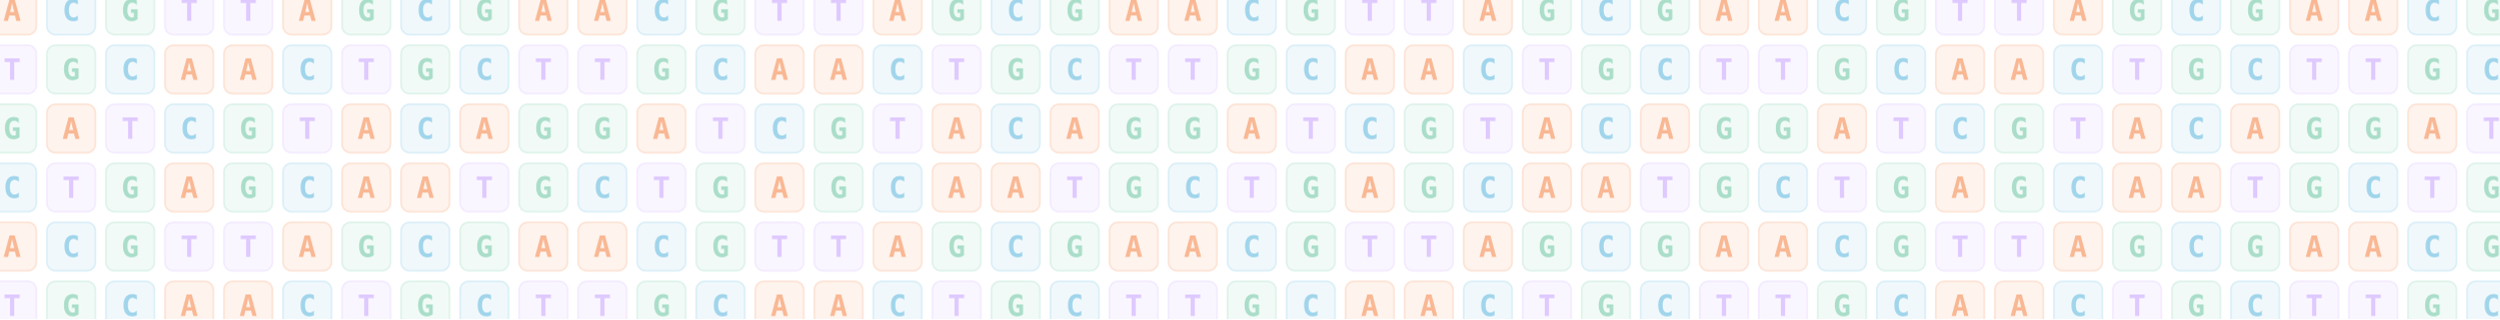
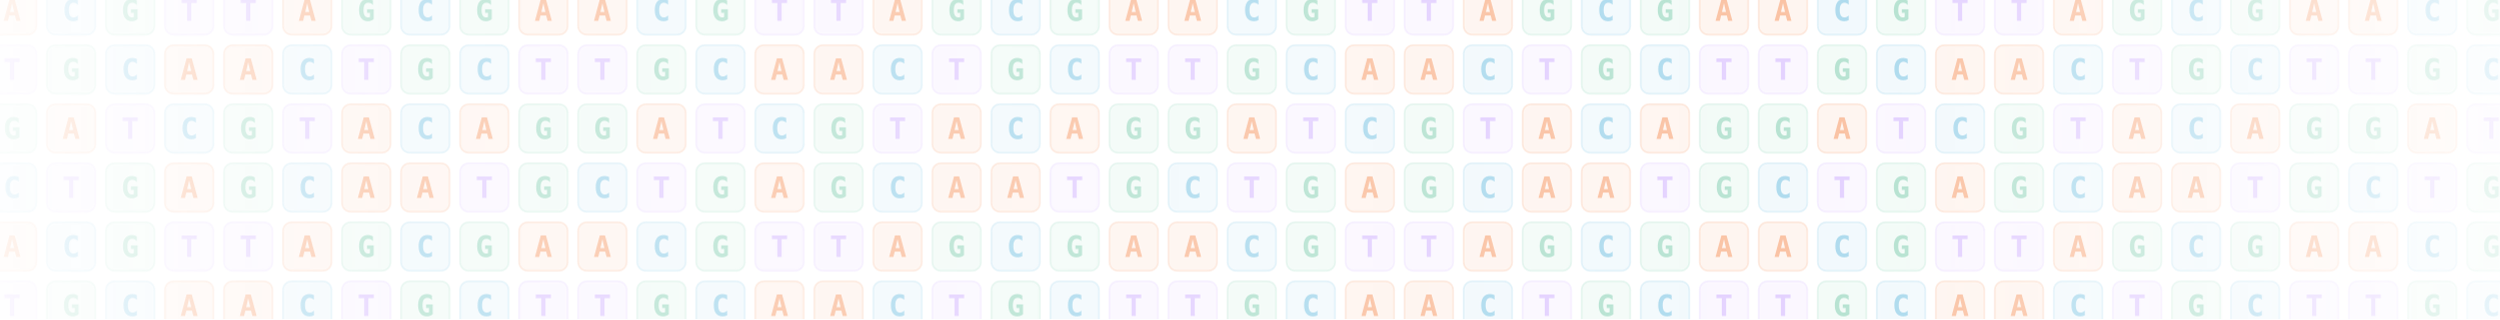
<svg xmlns="http://www.w3.org/2000/svg" width="1440" height="184" viewBox="0 0 1440 184" role="img" aria-labelledby="title desc" preserveAspectRatio="xMidYMid slice">
-   <style id="bioseq-light-palette">@media(prefers-color-scheme:light){:root{--theme-65b9dd:#146c91;--theme-74c8a8:#167251;--theme-c9a8ff:#735091;--theme-f4894f:#b44d1c;--theme-ffaadd-a0_93333:rgba(163,20,106,0.933);--theme-ffffff:#173247;}}</style>
+   <style id="bioseq-light-palette">@media(prefers-color-scheme:light){:root{--theme-65b9dd:#146c91;--theme-74c8a8:#167251;--theme-c9a8ff:#735091;--theme-f4894f:#b44d1c;--theme-ffffff:#173247;}}</style>
  <defs>
    <pattern id="bases" width="340" height="136" patternUnits="userSpaceOnUse" patternTransform="translate(-8 -9)">
      <g font-family="ui-monospace, SFMono-Regular, Consolas, monospace" font-size="17" font-weight="600">
        <g transform="translate(0 0)" fill="var(--theme-f4894f, #f4894f)">
          <rect x="1" y="1" width="28" height="28" rx="5" fill-opacity=".1" stroke="var(--theme-f4894f, #f4894f)" stroke-opacity=".19" />
          <text x="15" y="21" text-anchor="middle" fill-opacity=".56">A</text>
        </g>
        <g transform="translate(34 0)" fill="var(--theme-65b9dd, #65b9dd)">
          <rect x="1" y="1" width="28" height="28" rx="5" fill-opacity=".1" stroke="var(--theme-65b9dd, #65b9dd)" stroke-opacity=".19" />
          <text x="15" y="21" text-anchor="middle" fill-opacity=".56">C</text>
        </g>
        <g transform="translate(68 0)" fill="var(--theme-74c8a8, #74c8a8)">
          <rect x="1" y="1" width="28" height="28" rx="5" fill-opacity=".1" stroke="var(--theme-74c8a8, #74c8a8)" stroke-opacity=".19" />
          <text x="15" y="21" text-anchor="middle" fill-opacity=".56">G</text>
        </g>
        <g transform="translate(102 0)" fill="var(--theme-c9a8ff, #c9a8ff)">
          <rect x="1" y="1" width="28" height="28" rx="5" fill-opacity=".1" stroke="var(--theme-c9a8ff, #c9a8ff)" stroke-opacity=".19" />
          <text x="15" y="21" text-anchor="middle" fill-opacity=".56">T</text>
        </g>
        <g transform="translate(136 0)" fill="var(--theme-c9a8ff, #c9a8ff)">
          <rect x="1" y="1" width="28" height="28" rx="5" fill-opacity=".1" stroke="var(--theme-c9a8ff, #c9a8ff)" stroke-opacity=".19" />
          <text x="15" y="21" text-anchor="middle" fill-opacity=".56">T</text>
        </g>
        <g transform="translate(170 0)" fill="var(--theme-f4894f, #f4894f)">
          <rect x="1" y="1" width="28" height="28" rx="5" fill-opacity=".1" stroke="var(--theme-f4894f, #f4894f)" stroke-opacity=".19" />
          <text x="15" y="21" text-anchor="middle" fill-opacity=".56">A</text>
        </g>
        <g transform="translate(204 0)" fill="var(--theme-74c8a8, #74c8a8)">
          <rect x="1" y="1" width="28" height="28" rx="5" fill-opacity=".1" stroke="var(--theme-74c8a8, #74c8a8)" stroke-opacity=".19" />
          <text x="15" y="21" text-anchor="middle" fill-opacity=".56">G</text>
        </g>
        <g transform="translate(238 0)" fill="var(--theme-65b9dd, #65b9dd)">
          <rect x="1" y="1" width="28" height="28" rx="5" fill-opacity=".1" stroke="var(--theme-65b9dd, #65b9dd)" stroke-opacity=".19" />
          <text x="15" y="21" text-anchor="middle" fill-opacity=".56">C</text>
        </g>
        <g transform="translate(272 0)" fill="var(--theme-74c8a8, #74c8a8)">
          <rect x="1" y="1" width="28" height="28" rx="5" fill-opacity=".1" stroke="var(--theme-74c8a8, #74c8a8)" stroke-opacity=".19" />
          <text x="15" y="21" text-anchor="middle" fill-opacity=".56">G</text>
        </g>
        <g transform="translate(306 0)" fill="var(--theme-f4894f, #f4894f)">
          <rect x="1" y="1" width="28" height="28" rx="5" fill-opacity=".1" stroke="var(--theme-f4894f, #f4894f)" stroke-opacity=".19" />
          <text x="15" y="21" text-anchor="middle" fill-opacity=".56">A</text>
        </g>
        <g transform="translate(0 34)" fill="var(--theme-c9a8ff, #c9a8ff)">
          <rect x="1" y="1" width="28" height="28" rx="5" fill-opacity=".1" stroke="var(--theme-c9a8ff, #c9a8ff)" stroke-opacity=".19" />
          <text x="15" y="21" text-anchor="middle" fill-opacity=".56">T</text>
        </g>
        <g transform="translate(34 34)" fill="var(--theme-74c8a8, #74c8a8)">
          <rect x="1" y="1" width="28" height="28" rx="5" fill-opacity=".1" stroke="var(--theme-74c8a8, #74c8a8)" stroke-opacity=".19" />
          <text x="15" y="21" text-anchor="middle" fill-opacity=".56">G</text>
        </g>
        <g transform="translate(68 34)" fill="var(--theme-65b9dd, #65b9dd)">
          <rect x="1" y="1" width="28" height="28" rx="5" fill-opacity=".1" stroke="var(--theme-65b9dd, #65b9dd)" stroke-opacity=".19" />
          <text x="15" y="21" text-anchor="middle" fill-opacity=".56">C</text>
        </g>
        <g transform="translate(102 34)" fill="var(--theme-f4894f, #f4894f)">
          <rect x="1" y="1" width="28" height="28" rx="5" fill-opacity=".1" stroke="var(--theme-f4894f, #f4894f)" stroke-opacity=".19" />
          <text x="15" y="21" text-anchor="middle" fill-opacity=".56">A</text>
        </g>
        <g transform="translate(136 34)" fill="var(--theme-f4894f, #f4894f)">
          <rect x="1" y="1" width="28" height="28" rx="5" fill-opacity=".1" stroke="var(--theme-f4894f, #f4894f)" stroke-opacity=".19" />
          <text x="15" y="21" text-anchor="middle" fill-opacity=".56">A</text>
        </g>
        <g transform="translate(170 34)" fill="var(--theme-65b9dd, #65b9dd)">
          <rect x="1" y="1" width="28" height="28" rx="5" fill-opacity=".1" stroke="var(--theme-65b9dd, #65b9dd)" stroke-opacity=".19" />
          <text x="15" y="21" text-anchor="middle" fill-opacity=".56">C</text>
        </g>
        <g transform="translate(204 34)" fill="var(--theme-c9a8ff, #c9a8ff)">
          <rect x="1" y="1" width="28" height="28" rx="5" fill-opacity=".1" stroke="var(--theme-c9a8ff, #c9a8ff)" stroke-opacity=".19" />
          <text x="15" y="21" text-anchor="middle" fill-opacity=".56">T</text>
        </g>
        <g transform="translate(238 34)" fill="var(--theme-74c8a8, #74c8a8)">
          <rect x="1" y="1" width="28" height="28" rx="5" fill-opacity=".1" stroke="var(--theme-74c8a8, #74c8a8)" stroke-opacity=".19" />
          <text x="15" y="21" text-anchor="middle" fill-opacity=".56">G</text>
        </g>
        <g transform="translate(272 34)" fill="var(--theme-65b9dd, #65b9dd)">
          <rect x="1" y="1" width="28" height="28" rx="5" fill-opacity=".1" stroke="var(--theme-65b9dd, #65b9dd)" stroke-opacity=".19" />
          <text x="15" y="21" text-anchor="middle" fill-opacity=".56">C</text>
        </g>
        <g transform="translate(306 34)" fill="var(--theme-c9a8ff, #c9a8ff)">
          <rect x="1" y="1" width="28" height="28" rx="5" fill-opacity=".1" stroke="var(--theme-c9a8ff, #c9a8ff)" stroke-opacity=".19" />
          <text x="15" y="21" text-anchor="middle" fill-opacity=".56">T</text>
        </g>
        <g transform="translate(0 68)" fill="var(--theme-74c8a8, #74c8a8)">
          <rect x="1" y="1" width="28" height="28" rx="5" fill-opacity=".1" stroke="var(--theme-74c8a8, #74c8a8)" stroke-opacity=".19" />
          <text x="15" y="21" text-anchor="middle" fill-opacity=".56">G</text>
        </g>
        <g transform="translate(34 68)" fill="var(--theme-f4894f, #f4894f)">
          <rect x="1" y="1" width="28" height="28" rx="5" fill-opacity=".1" stroke="var(--theme-f4894f, #f4894f)" stroke-opacity=".19" />
          <text x="15" y="21" text-anchor="middle" fill-opacity=".56">A</text>
        </g>
        <g transform="translate(68 68)" fill="var(--theme-c9a8ff, #c9a8ff)">
          <rect x="1" y="1" width="28" height="28" rx="5" fill-opacity=".1" stroke="var(--theme-c9a8ff, #c9a8ff)" stroke-opacity=".19" />
          <text x="15" y="21" text-anchor="middle" fill-opacity=".56">T</text>
        </g>
        <g transform="translate(102 68)" fill="var(--theme-65b9dd, #65b9dd)">
          <rect x="1" y="1" width="28" height="28" rx="5" fill-opacity=".1" stroke="var(--theme-65b9dd, #65b9dd)" stroke-opacity=".19" />
          <text x="15" y="21" text-anchor="middle" fill-opacity=".56">C</text>
        </g>
        <g transform="translate(136 68)" fill="var(--theme-74c8a8, #74c8a8)">
          <rect x="1" y="1" width="28" height="28" rx="5" fill-opacity=".1" stroke="var(--theme-74c8a8, #74c8a8)" stroke-opacity=".19" />
          <text x="15" y="21" text-anchor="middle" fill-opacity=".56">G</text>
        </g>
        <g transform="translate(170 68)" fill="var(--theme-c9a8ff, #c9a8ff)">
          <rect x="1" y="1" width="28" height="28" rx="5" fill-opacity=".1" stroke="var(--theme-c9a8ff, #c9a8ff)" stroke-opacity=".19" />
          <text x="15" y="21" text-anchor="middle" fill-opacity=".56">T</text>
        </g>
        <g transform="translate(204 68)" fill="var(--theme-f4894f, #f4894f)">
          <rect x="1" y="1" width="28" height="28" rx="5" fill-opacity=".1" stroke="var(--theme-f4894f, #f4894f)" stroke-opacity=".19" />
          <text x="15" y="21" text-anchor="middle" fill-opacity=".56">A</text>
        </g>
        <g transform="translate(238 68)" fill="var(--theme-65b9dd, #65b9dd)">
          <rect x="1" y="1" width="28" height="28" rx="5" fill-opacity=".1" stroke="var(--theme-65b9dd, #65b9dd)" stroke-opacity=".19" />
          <text x="15" y="21" text-anchor="middle" fill-opacity=".56">C</text>
        </g>
        <g transform="translate(272 68)" fill="var(--theme-f4894f, #f4894f)">
          <rect x="1" y="1" width="28" height="28" rx="5" fill-opacity=".1" stroke="var(--theme-f4894f, #f4894f)" stroke-opacity=".19" />
          <text x="15" y="21" text-anchor="middle" fill-opacity=".56">A</text>
        </g>
        <g transform="translate(306 68)" fill="var(--theme-74c8a8, #74c8a8)">
          <rect x="1" y="1" width="28" height="28" rx="5" fill-opacity=".1" stroke="var(--theme-74c8a8, #74c8a8)" stroke-opacity=".19" />
          <text x="15" y="21" text-anchor="middle" fill-opacity=".56">G</text>
        </g>
        <g transform="translate(0 102)" fill="var(--theme-65b9dd, #65b9dd)">
          <rect x="1" y="1" width="28" height="28" rx="5" fill-opacity=".1" stroke="var(--theme-65b9dd, #65b9dd)" stroke-opacity=".19" />
          <text x="15" y="21" text-anchor="middle" fill-opacity=".56">C</text>
        </g>
        <g transform="translate(34 102)" fill="var(--theme-c9a8ff, #c9a8ff)">
          <rect x="1" y="1" width="28" height="28" rx="5" fill-opacity=".1" stroke="var(--theme-c9a8ff, #c9a8ff)" stroke-opacity=".19" />
          <text x="15" y="21" text-anchor="middle" fill-opacity=".56">T</text>
        </g>
        <g transform="translate(68 102)" fill="var(--theme-74c8a8, #74c8a8)">
          <rect x="1" y="1" width="28" height="28" rx="5" fill-opacity=".1" stroke="var(--theme-74c8a8, #74c8a8)" stroke-opacity=".19" />
          <text x="15" y="21" text-anchor="middle" fill-opacity=".56">G</text>
        </g>
        <g transform="translate(102 102)" fill="var(--theme-f4894f, #f4894f)">
          <rect x="1" y="1" width="28" height="28" rx="5" fill-opacity=".1" stroke="var(--theme-f4894f, #f4894f)" stroke-opacity=".19" />
          <text x="15" y="21" text-anchor="middle" fill-opacity=".56">A</text>
        </g>
        <g transform="translate(136 102)" fill="var(--theme-74c8a8, #74c8a8)">
          <rect x="1" y="1" width="28" height="28" rx="5" fill-opacity=".1" stroke="var(--theme-74c8a8, #74c8a8)" stroke-opacity=".19" />
          <text x="15" y="21" text-anchor="middle" fill-opacity=".56">G</text>
        </g>
        <g transform="translate(170 102)" fill="var(--theme-65b9dd, #65b9dd)">
          <rect x="1" y="1" width="28" height="28" rx="5" fill-opacity=".1" stroke="var(--theme-65b9dd, #65b9dd)" stroke-opacity=".19" />
          <text x="15" y="21" text-anchor="middle" fill-opacity=".56">C</text>
        </g>
        <g transform="translate(204 102)" fill="var(--theme-f4894f, #f4894f)">
          <rect x="1" y="1" width="28" height="28" rx="5" fill-opacity=".1" stroke="var(--theme-f4894f, #f4894f)" stroke-opacity=".19" />
          <text x="15" y="21" text-anchor="middle" fill-opacity=".56">A</text>
        </g>
        <g transform="translate(238 102)" fill="var(--theme-f4894f, #f4894f)">
          <rect x="1" y="1" width="28" height="28" rx="5" fill-opacity=".1" stroke="var(--theme-f4894f, #f4894f)" stroke-opacity=".19" />
          <text x="15" y="21" text-anchor="middle" fill-opacity=".56">A</text>
        </g>
        <g transform="translate(272 102)" fill="var(--theme-c9a8ff, #c9a8ff)">
          <rect x="1" y="1" width="28" height="28" rx="5" fill-opacity=".1" stroke="var(--theme-c9a8ff, #c9a8ff)" stroke-opacity=".19" />
          <text x="15" y="21" text-anchor="middle" fill-opacity=".56">T</text>
        </g>
        <g transform="translate(306 102)" fill="var(--theme-74c8a8, #74c8a8)">
          <rect x="1" y="1" width="28" height="28" rx="5" fill-opacity=".1" stroke="var(--theme-74c8a8, #74c8a8)" stroke-opacity=".19" />
          <text x="15" y="21" text-anchor="middle" fill-opacity=".56">G</text>
        </g>
      </g>
    </pattern>
    <linearGradient id="fade-x">
      <stop stop-color="var(--theme-ffffff, #ffffff)" stop-opacity=".15" />
      <stop offset=".16" stop-color="var(--theme-ffffff, #ffffff)" stop-opacity=".64" />
      <stop offset=".75" stop-color="var(--theme-ffffff, #ffffff)" stop-opacity=".85" />
      <stop offset="1" stop-color="var(--theme-ffffff, #ffffff)" stop-opacity=".25" />
    </linearGradient>
    <mask id="soft-edges" mask-type="alpha">
-       <rect width="1440" height="184" fill="url(var(--theme-ffaadd-a0_93333, #fade)-x)" />
+       <rect width="1440" height="184" fill="url(#fade-x)" />
    </mask>
  </defs>
  <rect width="1440" height="184" fill="url(#bases)" mask="url(#soft-edges)" />
</svg>
